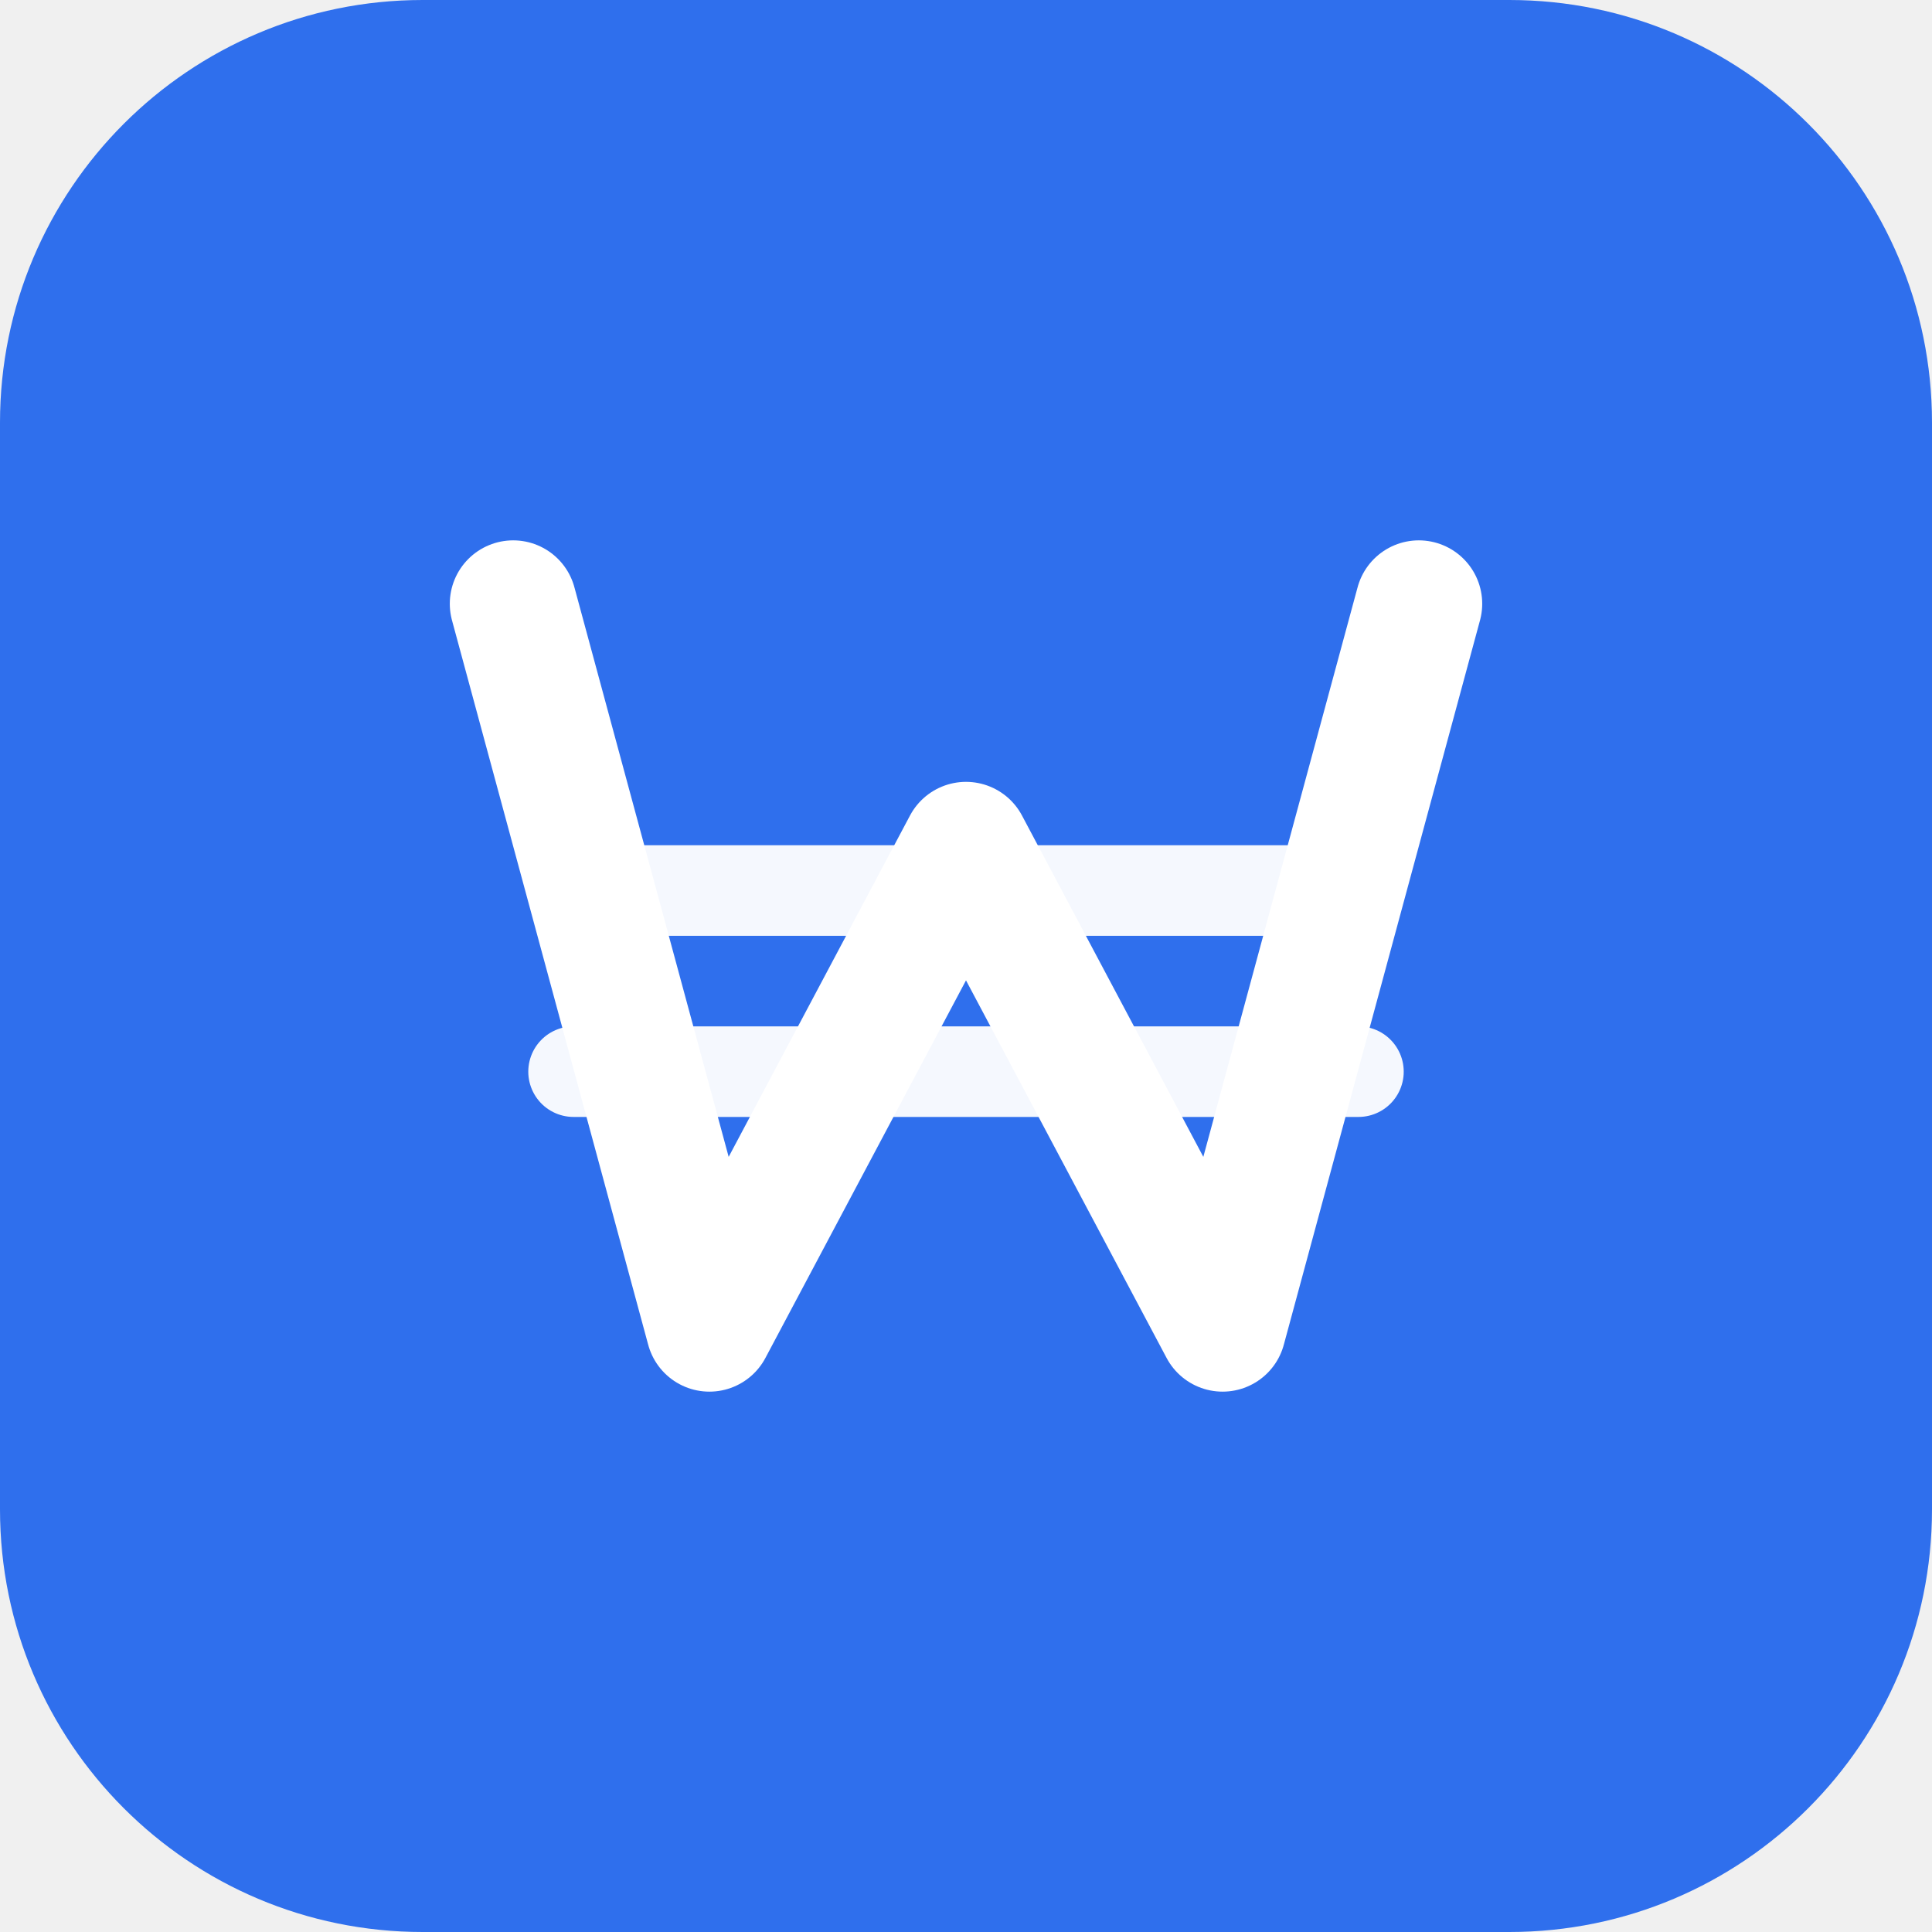
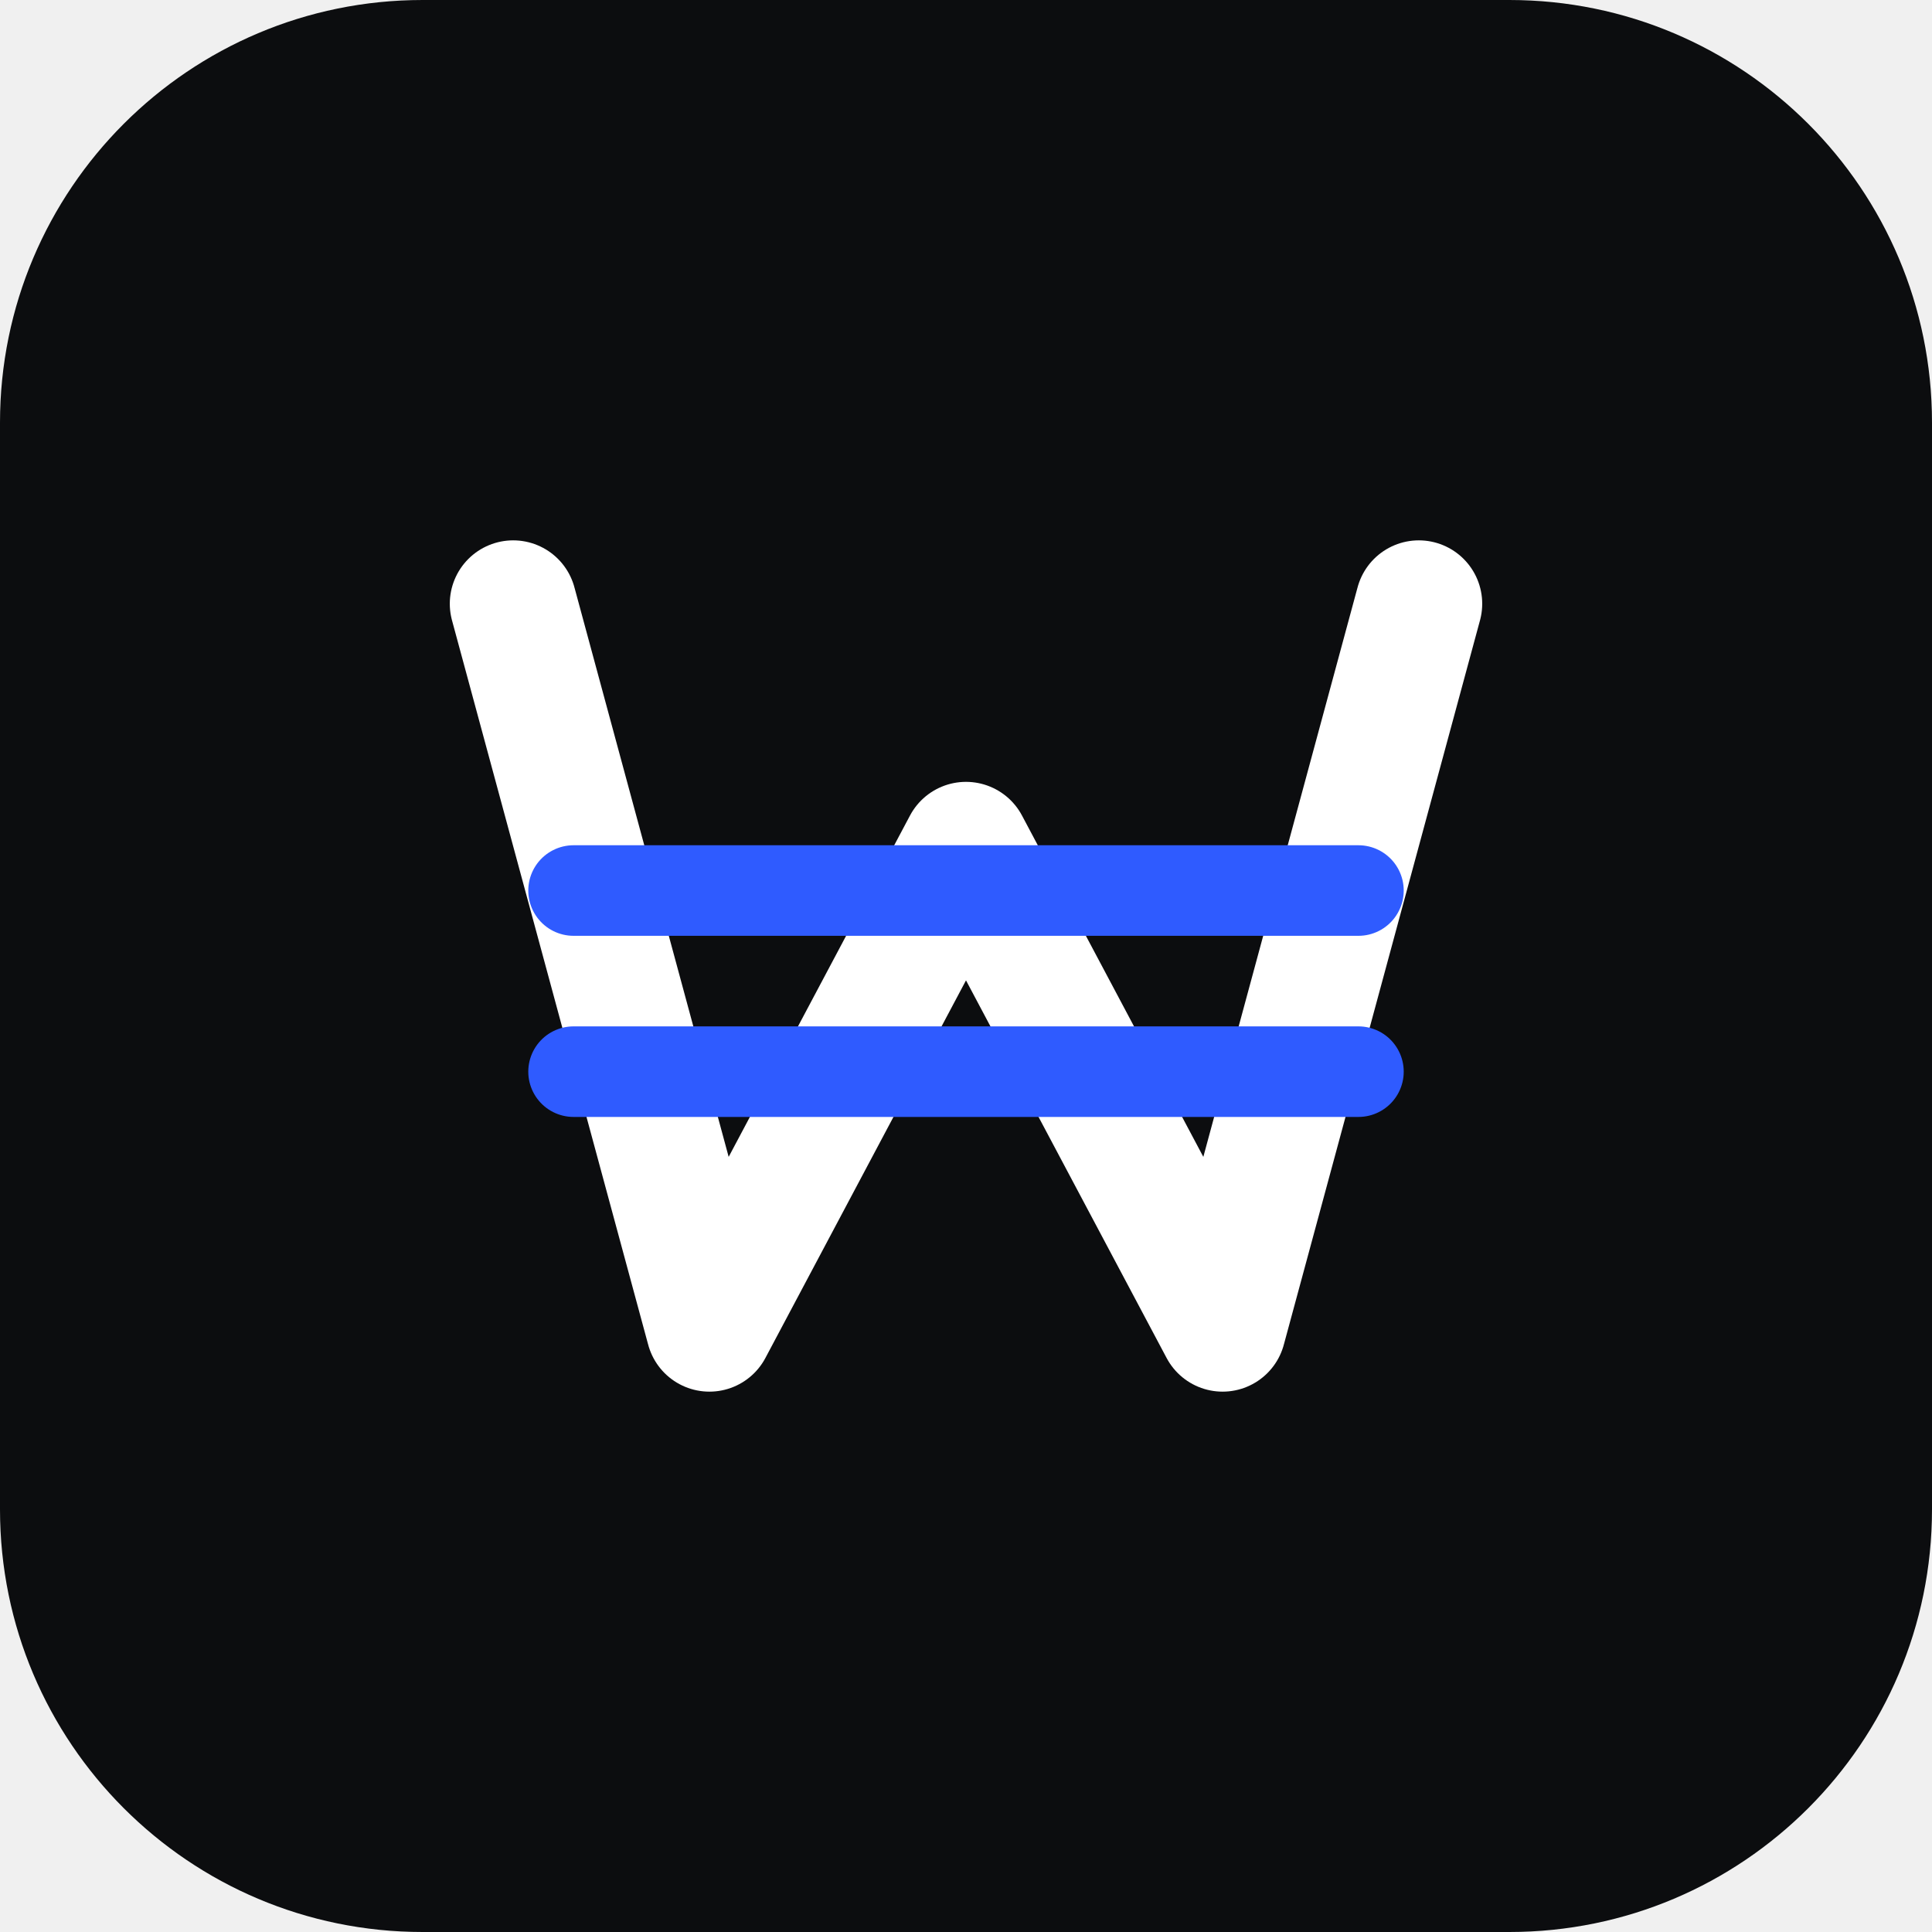
<svg xmlns="http://www.w3.org/2000/svg" viewBox="0 0 64 64" role="img" aria-label="퇴직금·연차 계산기">
-   <rect width="64" height="64" rx="14" fill="#2f6fed" />
-   <path d="M17 20 L23.5 44 L32 28 L40.5 44 L47 20" fill="none" stroke="#ffffff" stroke-width="4.2" stroke-linecap="round" stroke-linejoin="round" />
-   <path d="M19 29.5h26M19 35.5h26" stroke="#ffffff" stroke-width="3" stroke-linecap="round" opacity=".95" />
+   <rect width="64" height="64" rx="14" fill="#0C0D0F" />
+   <path d="M17 20 L23.5 44 L32 28 L40.5 44 L47 20" fill="none" stroke="#FFFFFF" stroke-width="4.2" stroke-linecap="round" stroke-linejoin="round" />
+   <path d="M19 29.5h26M19 35.5h26" stroke="#2F5BFF" stroke-width="3" stroke-linecap="round" />
</svg>
